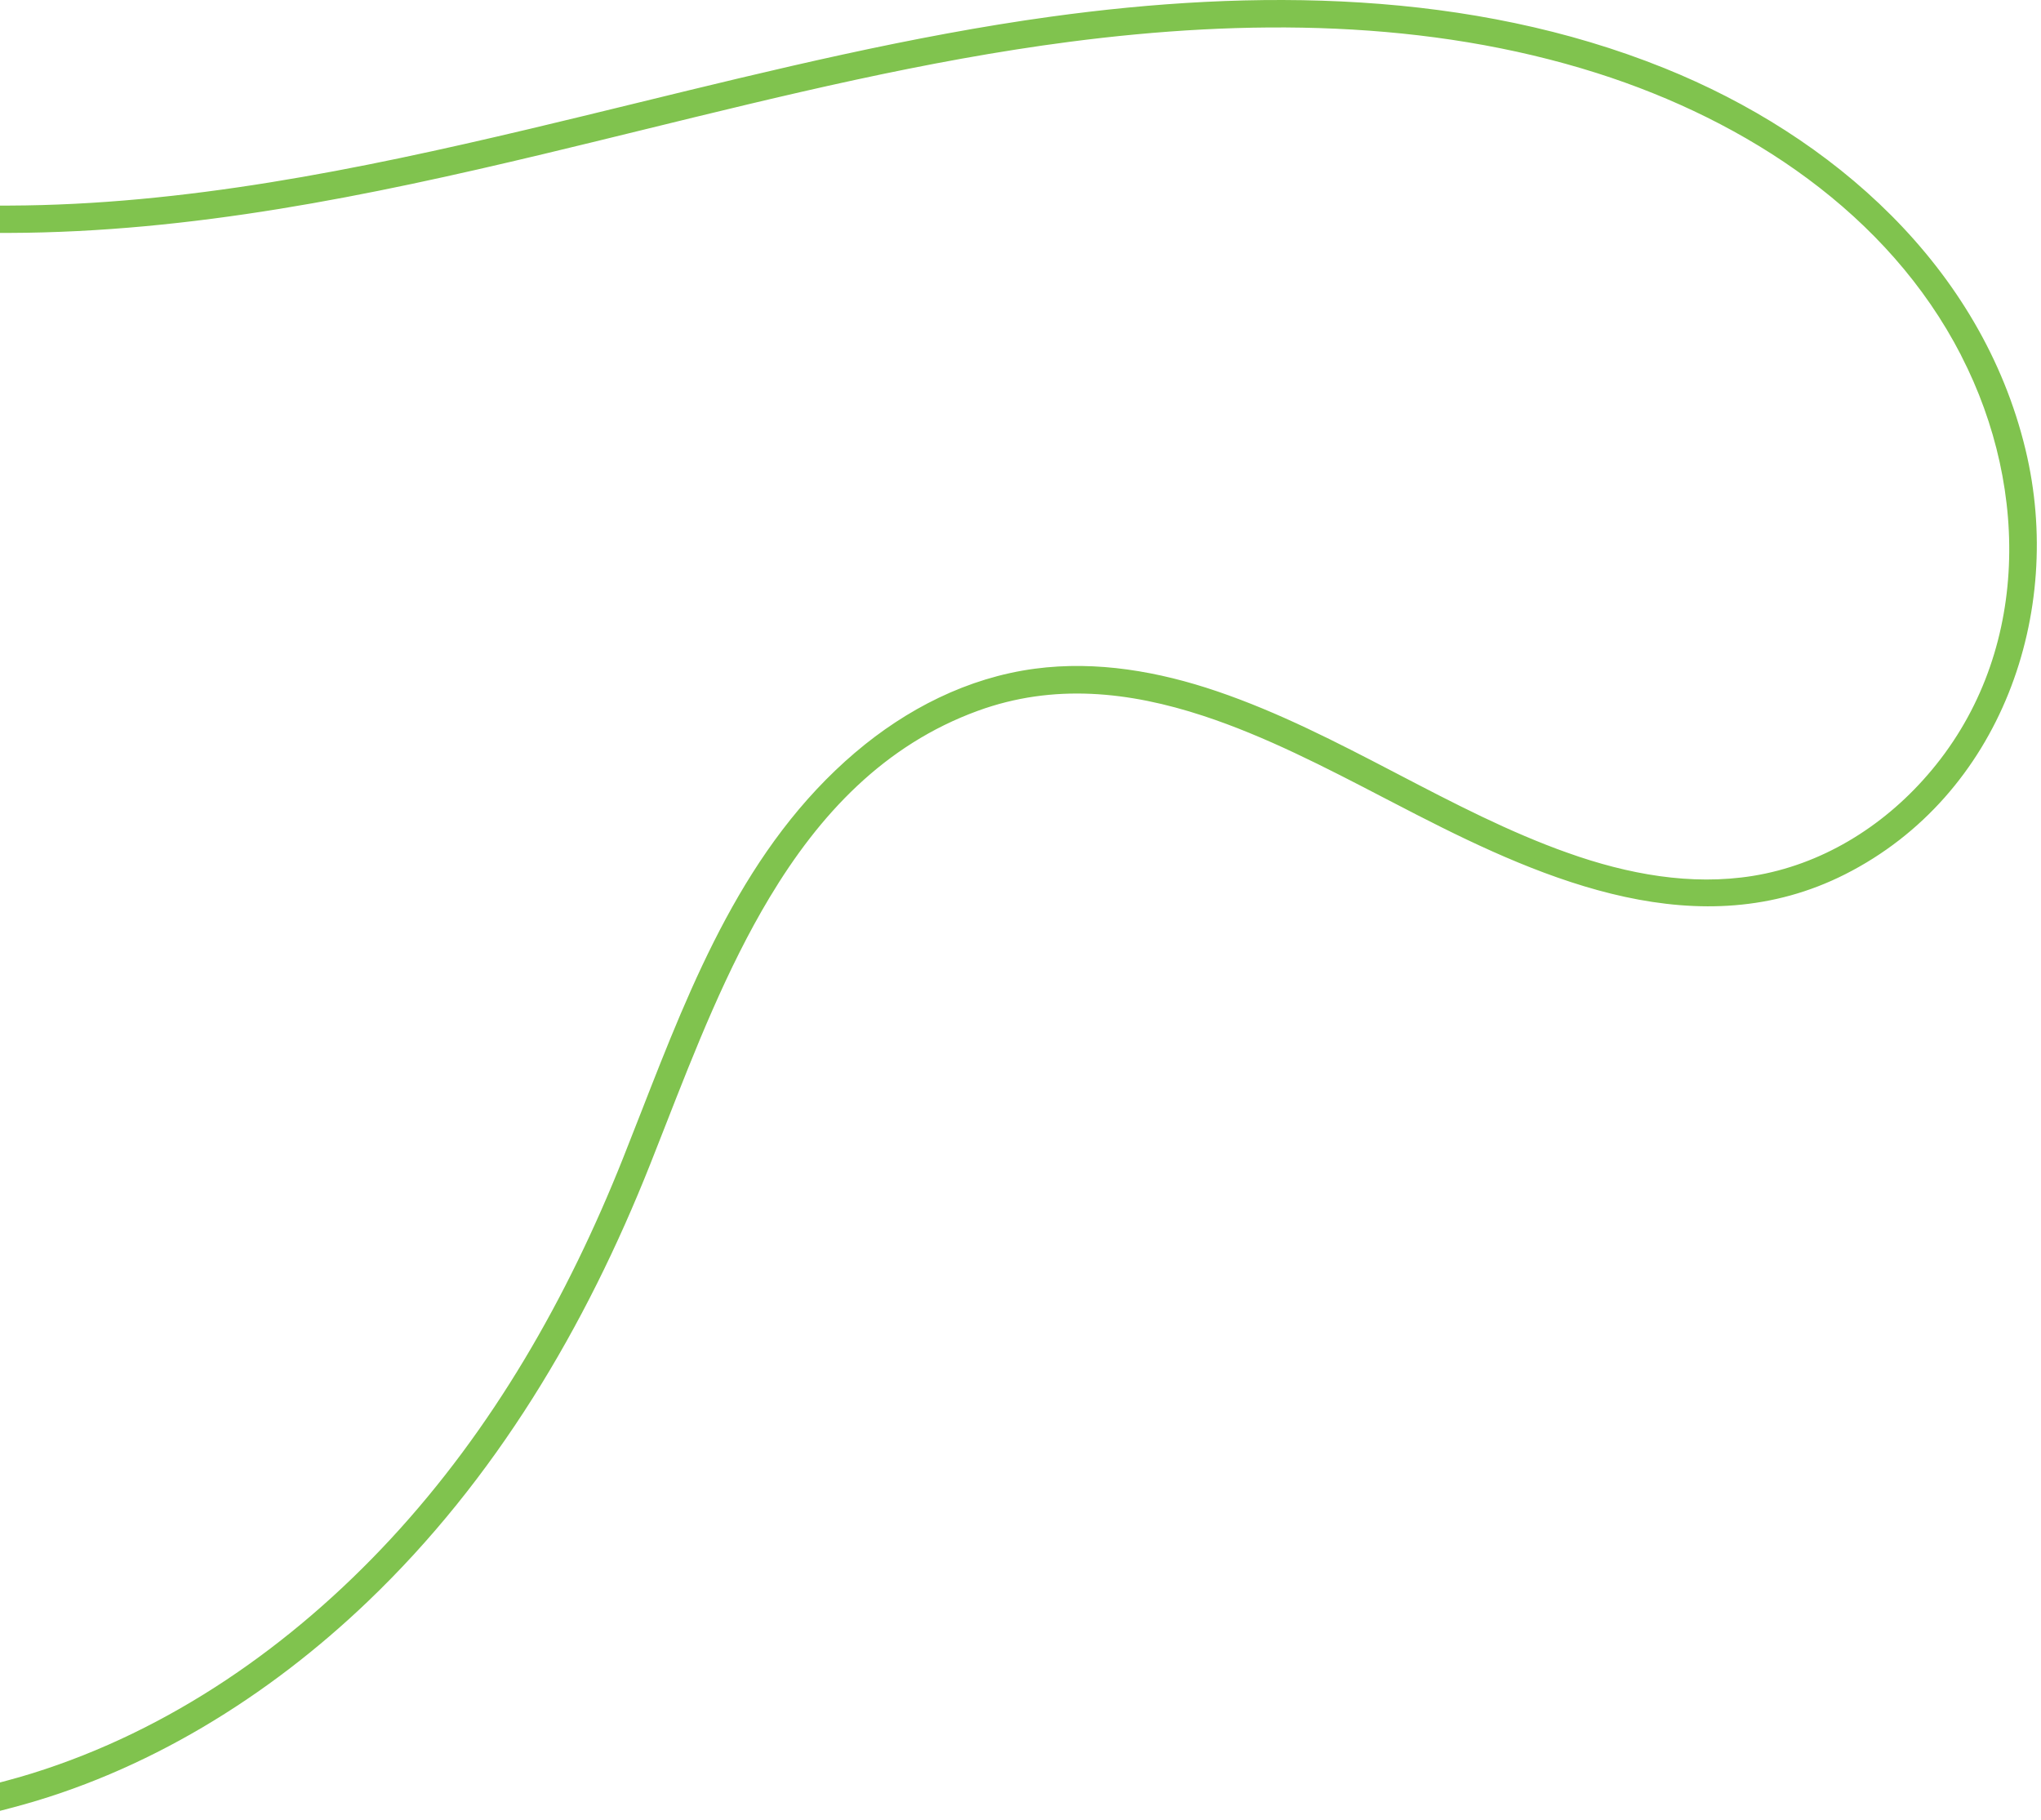
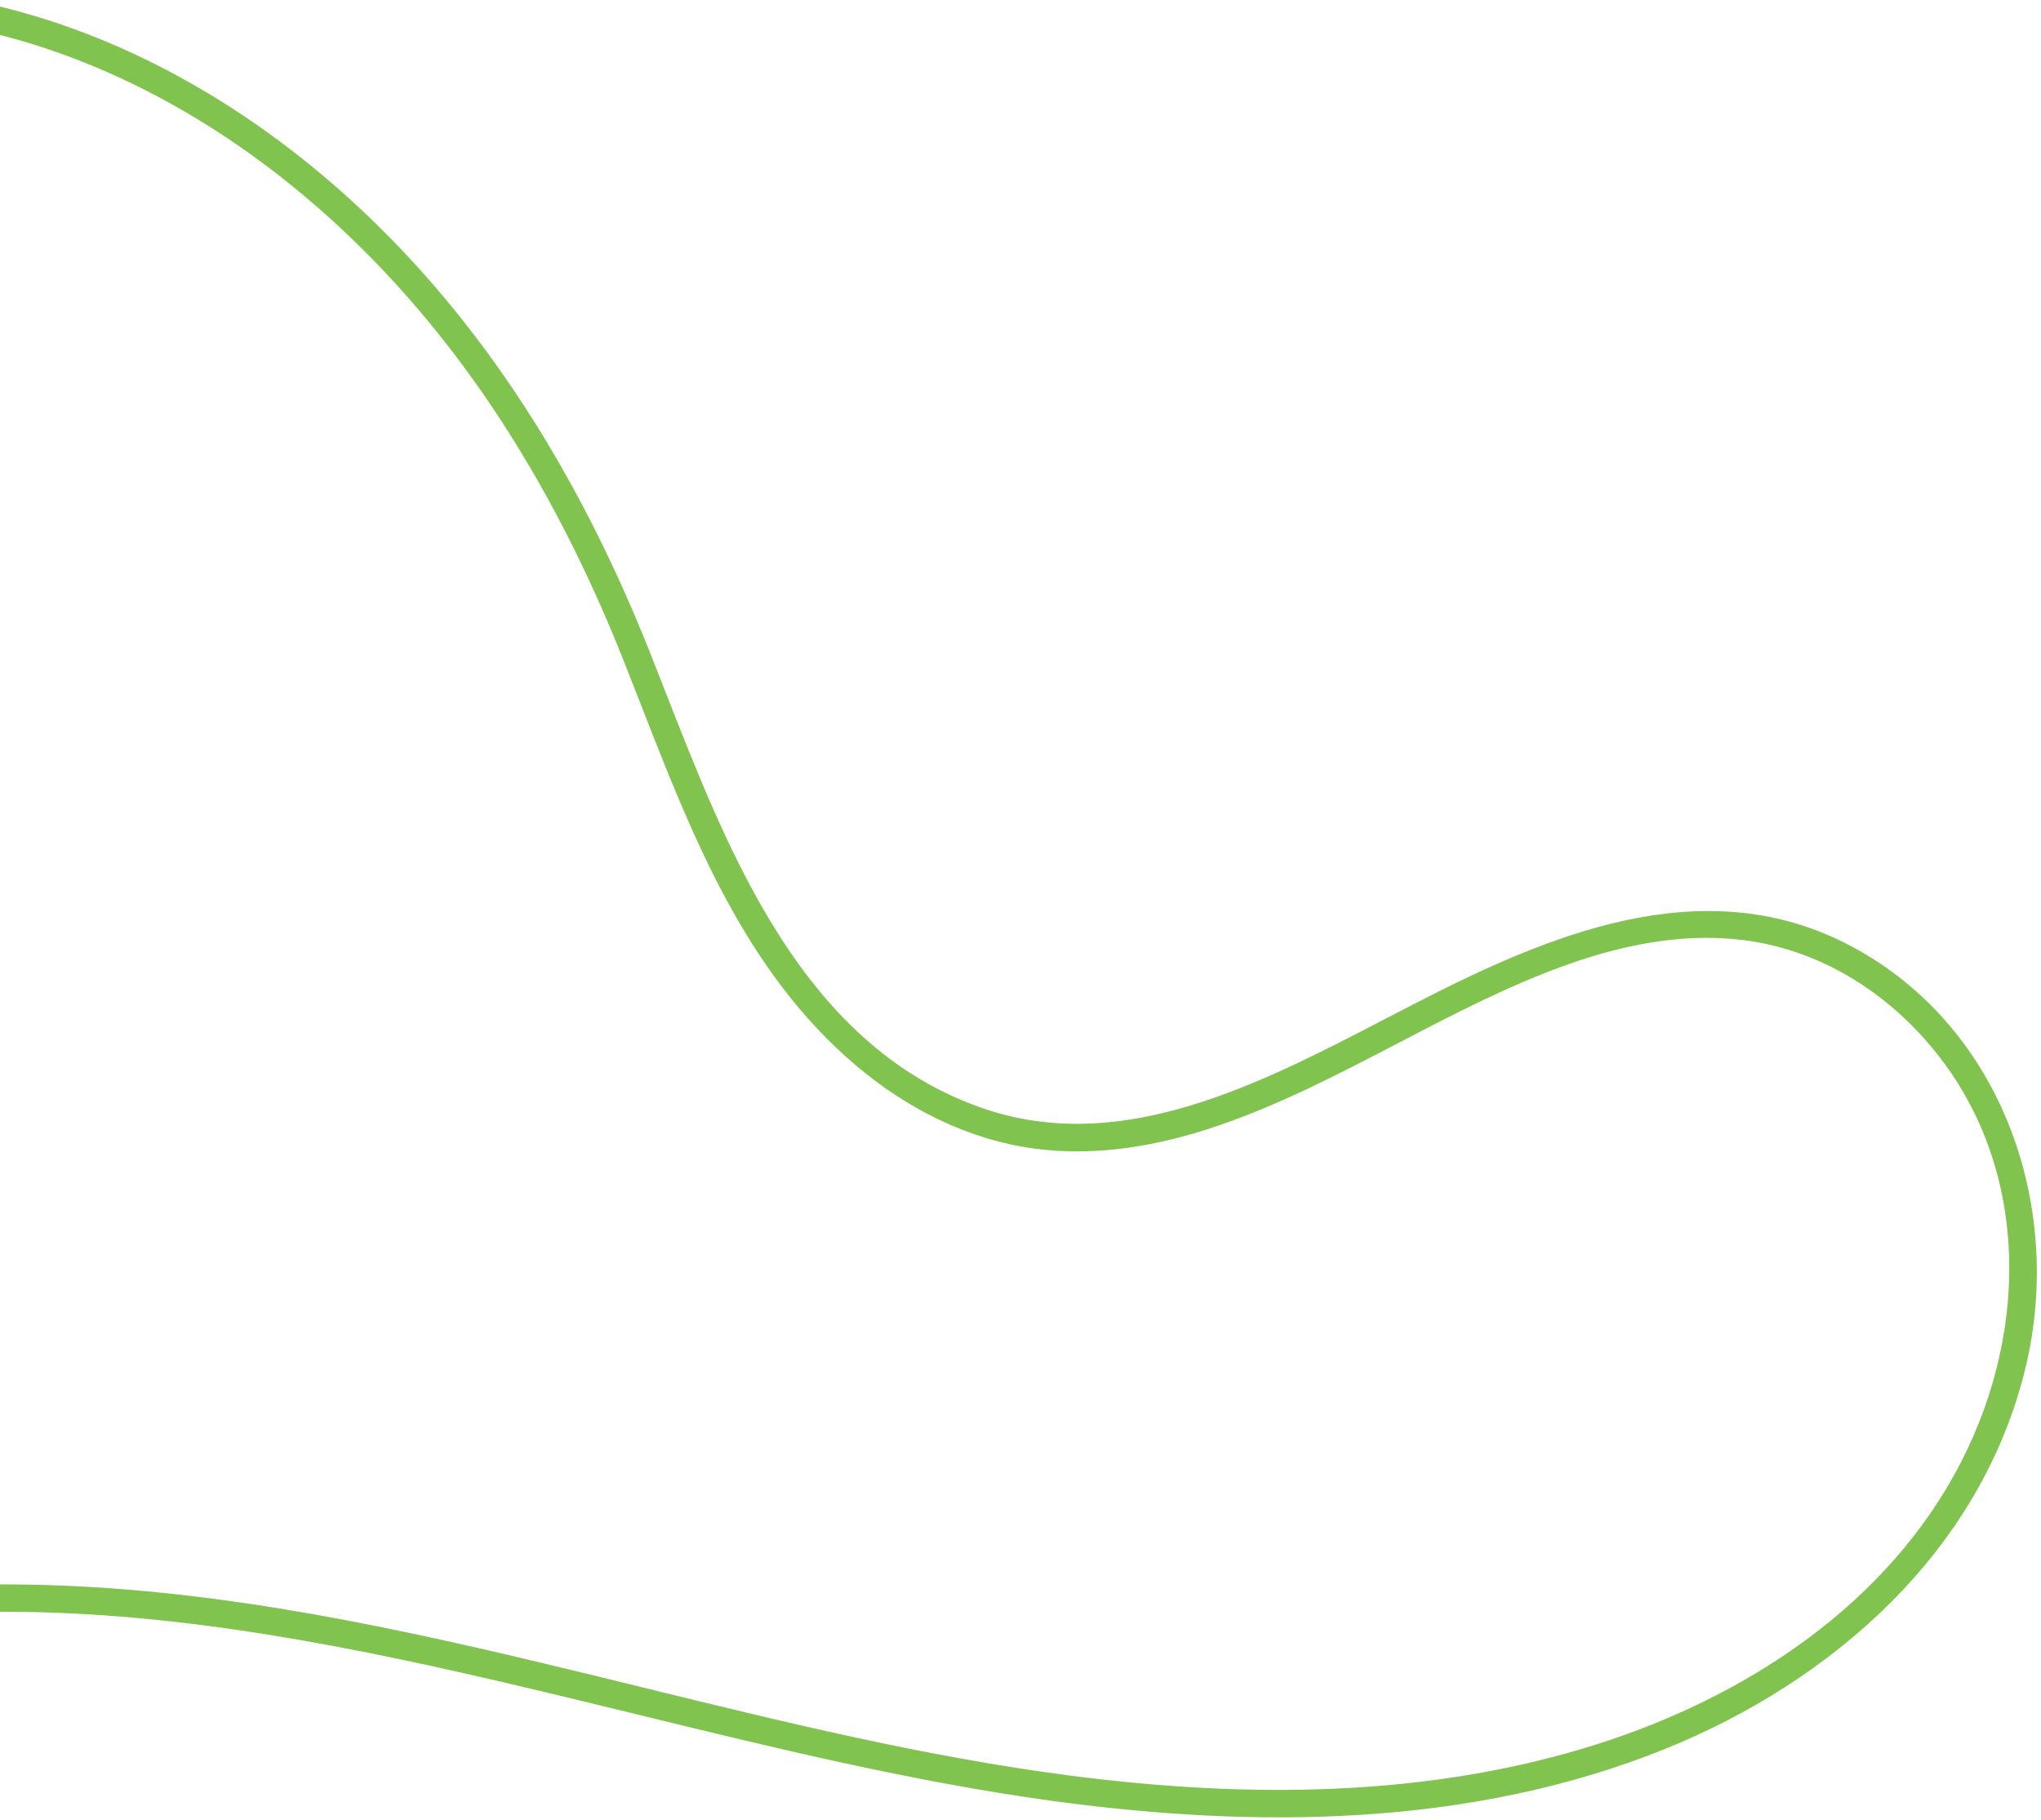
<svg xmlns="http://www.w3.org/2000/svg" width="221" height="197" viewBox="0 0 221 197" fill="none">
-   <path d="M212.815 38.295L212.805 38.274L212.796 38.252L212.785 38.224C204.812 22.732 189.421 12.635 173.089 7.443C154.634 1.584 134.845 1.548 115.745 4.032C100.118 6.067 84.77 9.829 69.398 13.598C65.837 14.471 62.275 15.344 58.708 16.197C39.756 20.724 20.678 24.651 1.002 24.717L0.5 24.718V24.217V23.257V22.758L0.998 22.757C19.957 22.692 38.737 18.884 57.505 14.434C61.33 13.527 65.156 12.593 68.983 11.659C83.912 8.014 98.853 4.366 113.842 2.301L113.842 2.301C135.833 -0.724 159.092 -0.593 180.037 7.843L180.037 7.843C198.124 15.132 214.097 29.144 218.836 48.789C223.05 66.242 216.19 85.799 199.576 94.203L199.576 94.203C184.093 102.031 167.617 94.928 153.722 87.812C152.522 87.198 151.31 86.568 150.087 85.933C143.798 82.665 137.221 79.249 130.444 77.025C122.364 74.375 114.059 73.443 105.711 76.486C95.408 80.243 88.333 87.862 82.895 96.921C78.238 104.679 74.806 113.451 71.573 121.711C71.026 123.108 70.485 124.491 69.945 125.851C62.956 143.448 53.251 159.875 39.446 173.058C28.716 183.315 15.554 191.475 1.126 195.24L0.5 195.404V194.757V193.747V193.363L0.87 193.264C1.798 193.014 2.72 192.757 3.63 192.47L3.632 192.469C18.703 187.78 31.971 178.496 42.663 166.967C53.792 154.963 61.882 140.75 67.926 125.582L67.926 125.581C68.592 123.91 69.251 122.222 69.913 120.526C75.39 106.494 81.084 91.907 92.957 81.826L92.957 81.825C98.414 77.196 104.951 73.846 112.134 72.891L112.135 72.891C118.745 72.018 125.386 73.198 131.611 75.313L131.611 75.313C138.278 77.582 144.513 80.805 150.702 84.029L151.109 84.241C157.172 87.4 163.199 90.54 169.607 92.815L169.44 93.287L169.608 92.815C176.123 95.129 183.053 96.425 189.88 95.323C197.37 94.114 204.069 90.002 209.033 84.298L209.034 84.298C220.248 71.457 220.425 53.098 212.815 38.295Z" fill="#80C34E" stroke="#80C34E" />
+   <path d="M212.815 158.461L212.805 158.482L212.796 158.504L212.785 158.532C204.812 174.025 189.421 184.121 173.089 189.313C154.634 195.173 134.845 195.209 115.745 192.724C100.118 190.69 84.77 186.927 69.398 183.158C65.837 182.285 62.275 181.412 58.708 180.56C39.756 176.032 20.678 172.105 1.002 172.04L0.5 172.038L0.5 172.54L0.5 173.5L0.5 173.998L0.998 174C19.957 174.065 38.737 177.873 57.505 182.323C61.33 183.23 65.156 184.164 68.983 185.098C83.911 188.743 98.853 192.39 113.842 194.455L113.842 194.455C135.833 197.481 159.092 197.35 180.037 188.914L180.037 188.914C198.124 181.625 214.097 167.613 218.836 147.967C223.05 130.515 216.19 110.957 199.576 102.554L199.576 102.554C184.092 94.726 167.616 101.828 153.722 108.945C152.522 109.559 151.31 110.189 150.087 110.824C143.798 114.091 137.221 117.508 130.444 119.731C122.364 122.382 114.059 123.313 105.711 120.27C95.407 116.514 88.333 108.894 82.895 99.835C78.238 92.077 74.805 83.306 71.573 75.046C71.026 73.649 70.485 72.266 69.945 70.905C62.956 53.309 53.251 36.881 39.445 23.698C28.716 13.441 15.553 5.282 1.126 1.516L0.5 1.353L0.5 2L0.5 3.01L0.5 3.393L0.87 3.493C1.798 3.742 2.72 4 3.63 4.287L3.632 4.287C18.703 8.977 31.971 18.261 42.663 29.79C53.792 41.794 61.882 56.007 67.926 71.175L67.926 71.175C68.592 72.846 69.251 74.534 69.913 76.231C75.39 90.262 81.084 104.849 92.956 114.931L92.957 114.931C98.414 119.56 104.951 122.911 112.134 123.866L112.135 123.866C118.745 124.739 125.386 123.559 131.611 121.443L131.611 121.443C138.278 119.174 144.513 115.951 150.702 112.727L151.109 112.515C157.172 109.357 163.199 106.217 169.607 103.941L169.44 103.47L169.607 103.941C176.122 101.627 183.053 100.332 189.88 101.434C197.37 102.643 204.069 106.754 209.033 112.458L209.033 112.459C220.248 125.3 220.425 143.659 212.815 158.461Z" fill="#80C34E" stroke="#80C34E" />
</svg>
